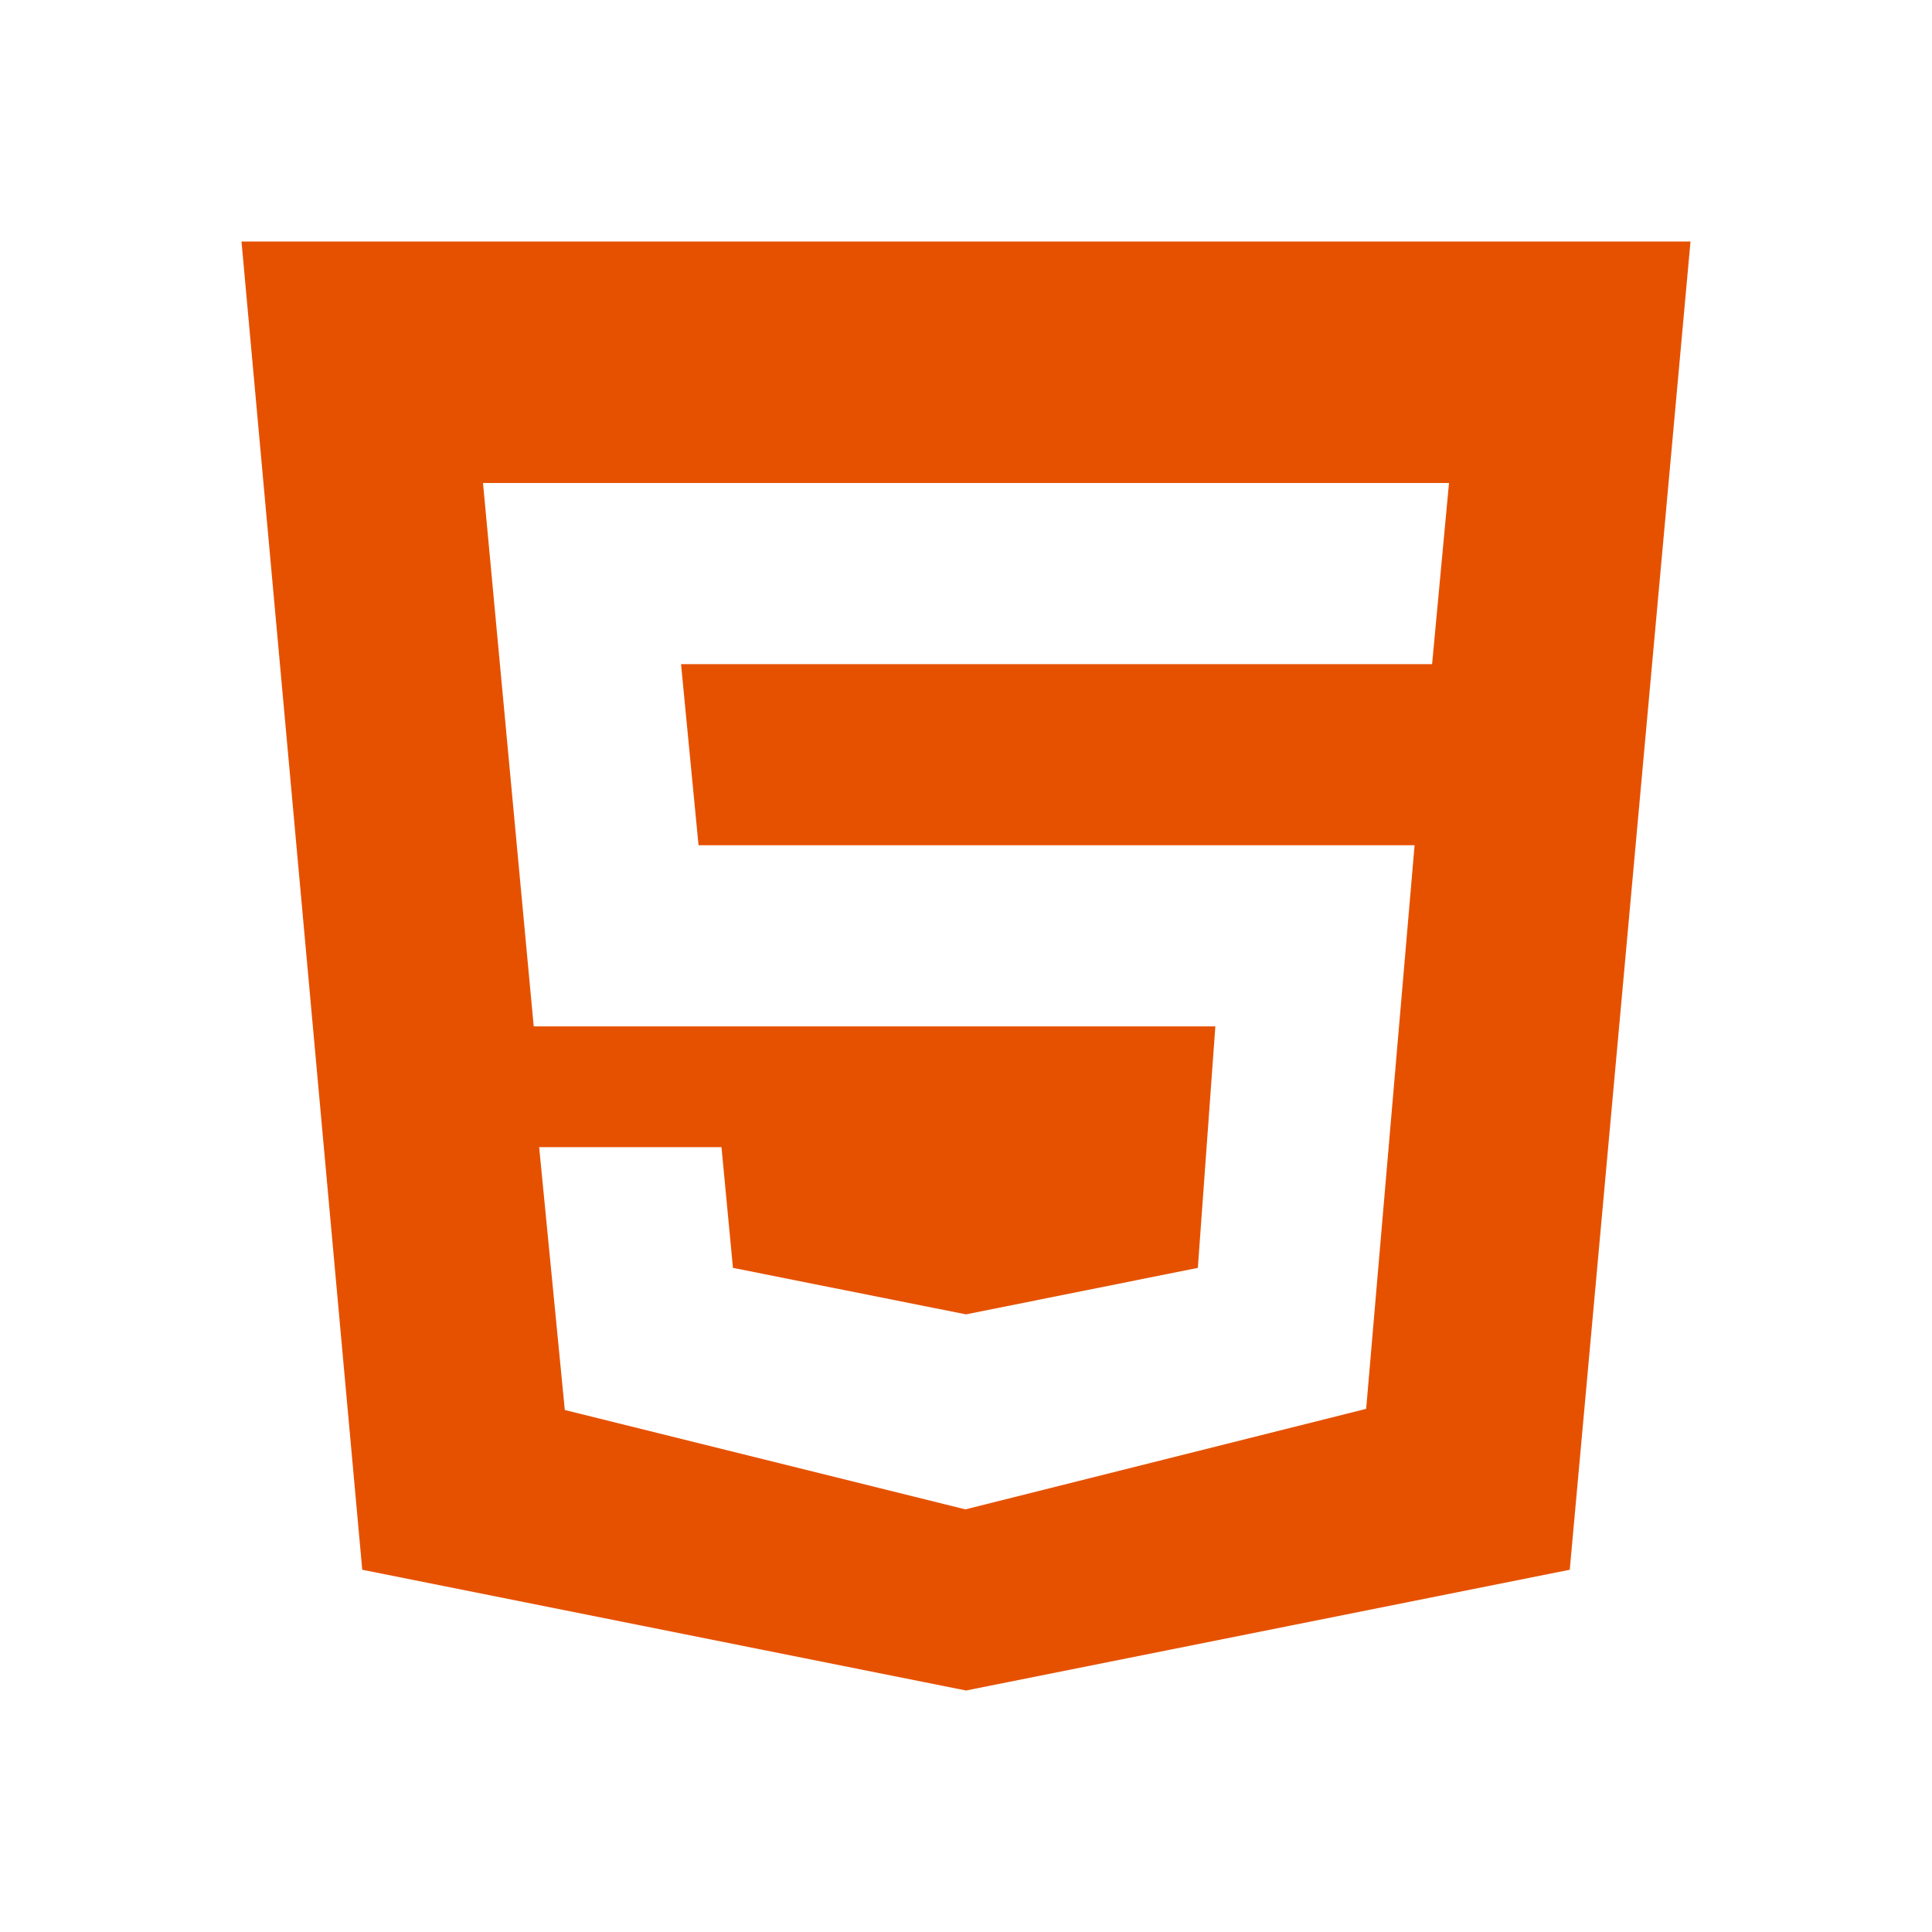
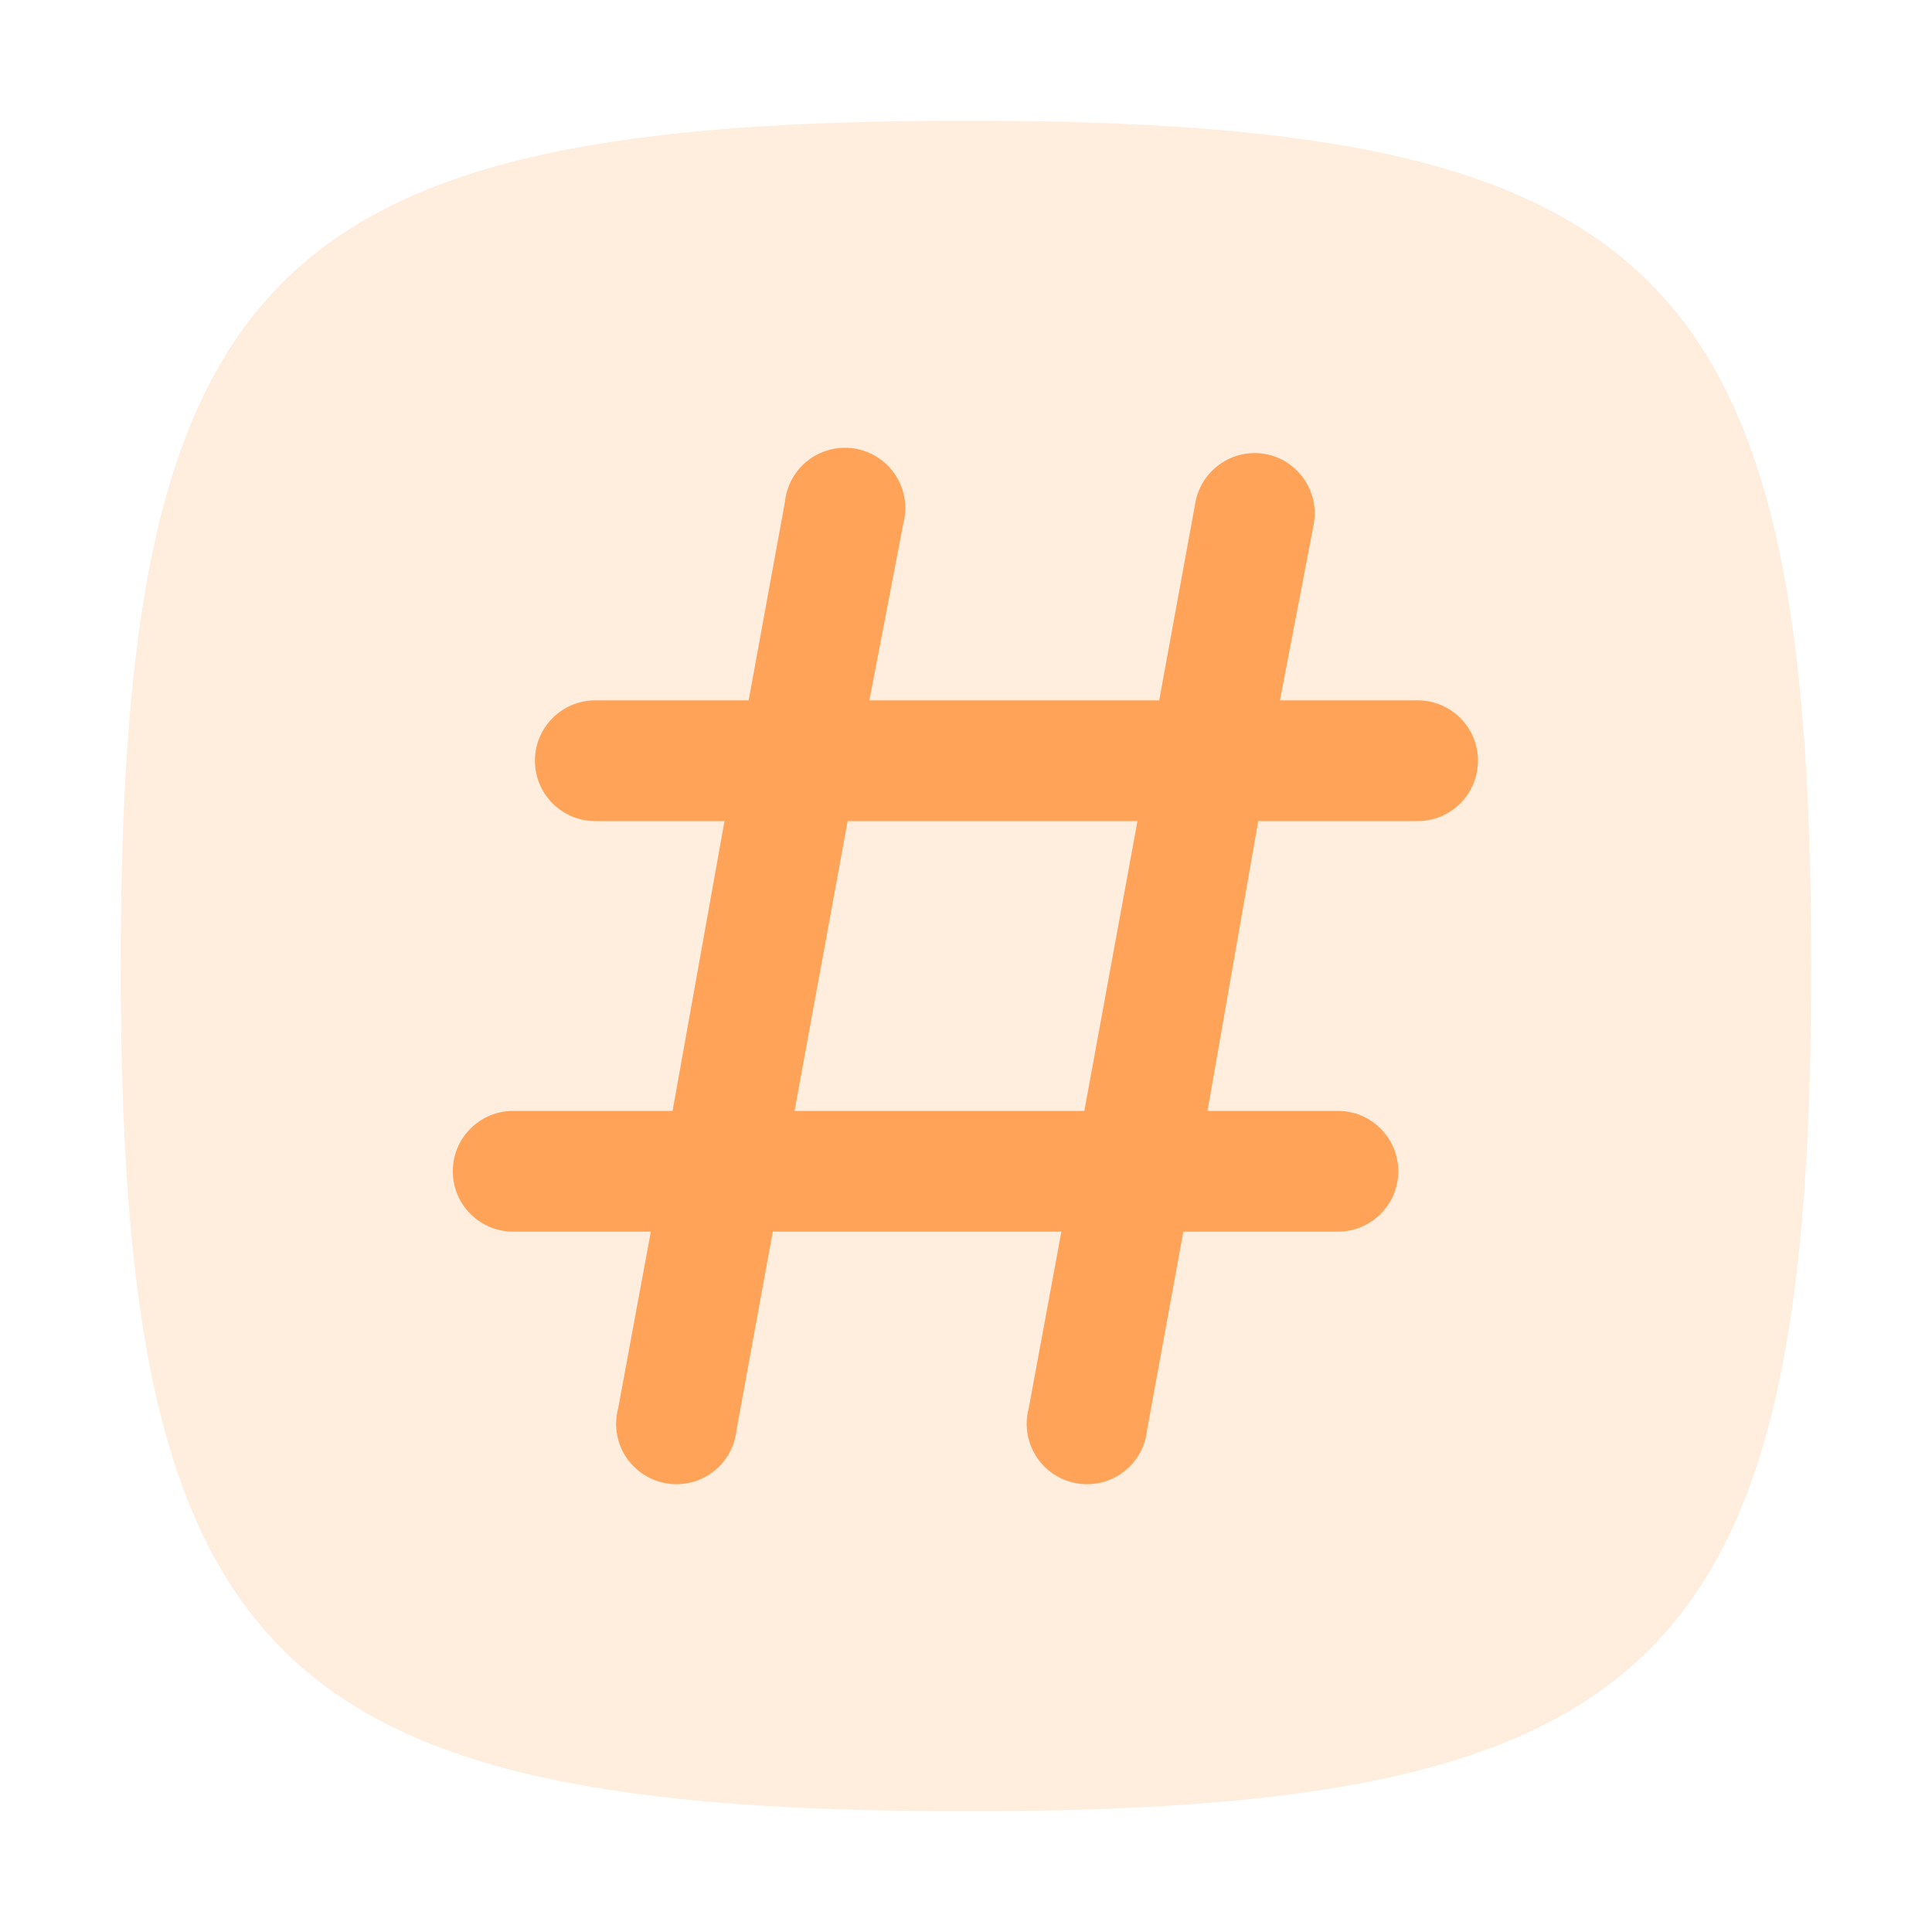
- <svg xmlns="http://www.w3.org/2000/svg" viewBox="0 0 32 32">
-   <path fill="#e65100" d="m4 4 2 22 10 2 10-2 2-22Zm19.72 7H11.28l.29 3h11.86l-.802 9.335L15.99 25l-6.635-1.646L8.93 19h3.02l.19 2 3.86.77 3.84-.77.29-4H8.84L8 8h16Z" />
+ <svg xmlns="http://www.w3.org/2000/svg" viewBox="0 0 16 16" fill="#ffa359" color="#ffa359">
+   <path fill="currentColor" d="M8 1C2.24 1 1 2.24 1 8s1.24 7 7 7 7-1.24 7-7-1.24-7-7-7" class="bg" opacity=".2" />
+   <path fill="currentColor" d="M10.48 3.76a.5.5 0 0 1 .4.58L10.6 5.8h1.14a.5.5 0 0 1 0 1h-1.32L10 9.2h1.08a.5.5 0 0 1 0 1H9.8l-.3 1.64a.5.5 0 1 1-.98-.18l.27-1.46H6.4l-.3 1.64a.5.5 0 1 1-.98-.18l.27-1.46H4.25a.5.5 0 0 1 0-1h1.32L6 6.8H4.93a.5.5 0 0 1 0-1H6.2l.3-1.64a.5.5 0 1 1 .98.18L7.2 5.8h2.4l.3-1.64a.5.5 0 0 1 .58-.4M6.58 9.2h2.4l.44-2.4h-2.4z" class="fg" />
</svg>
